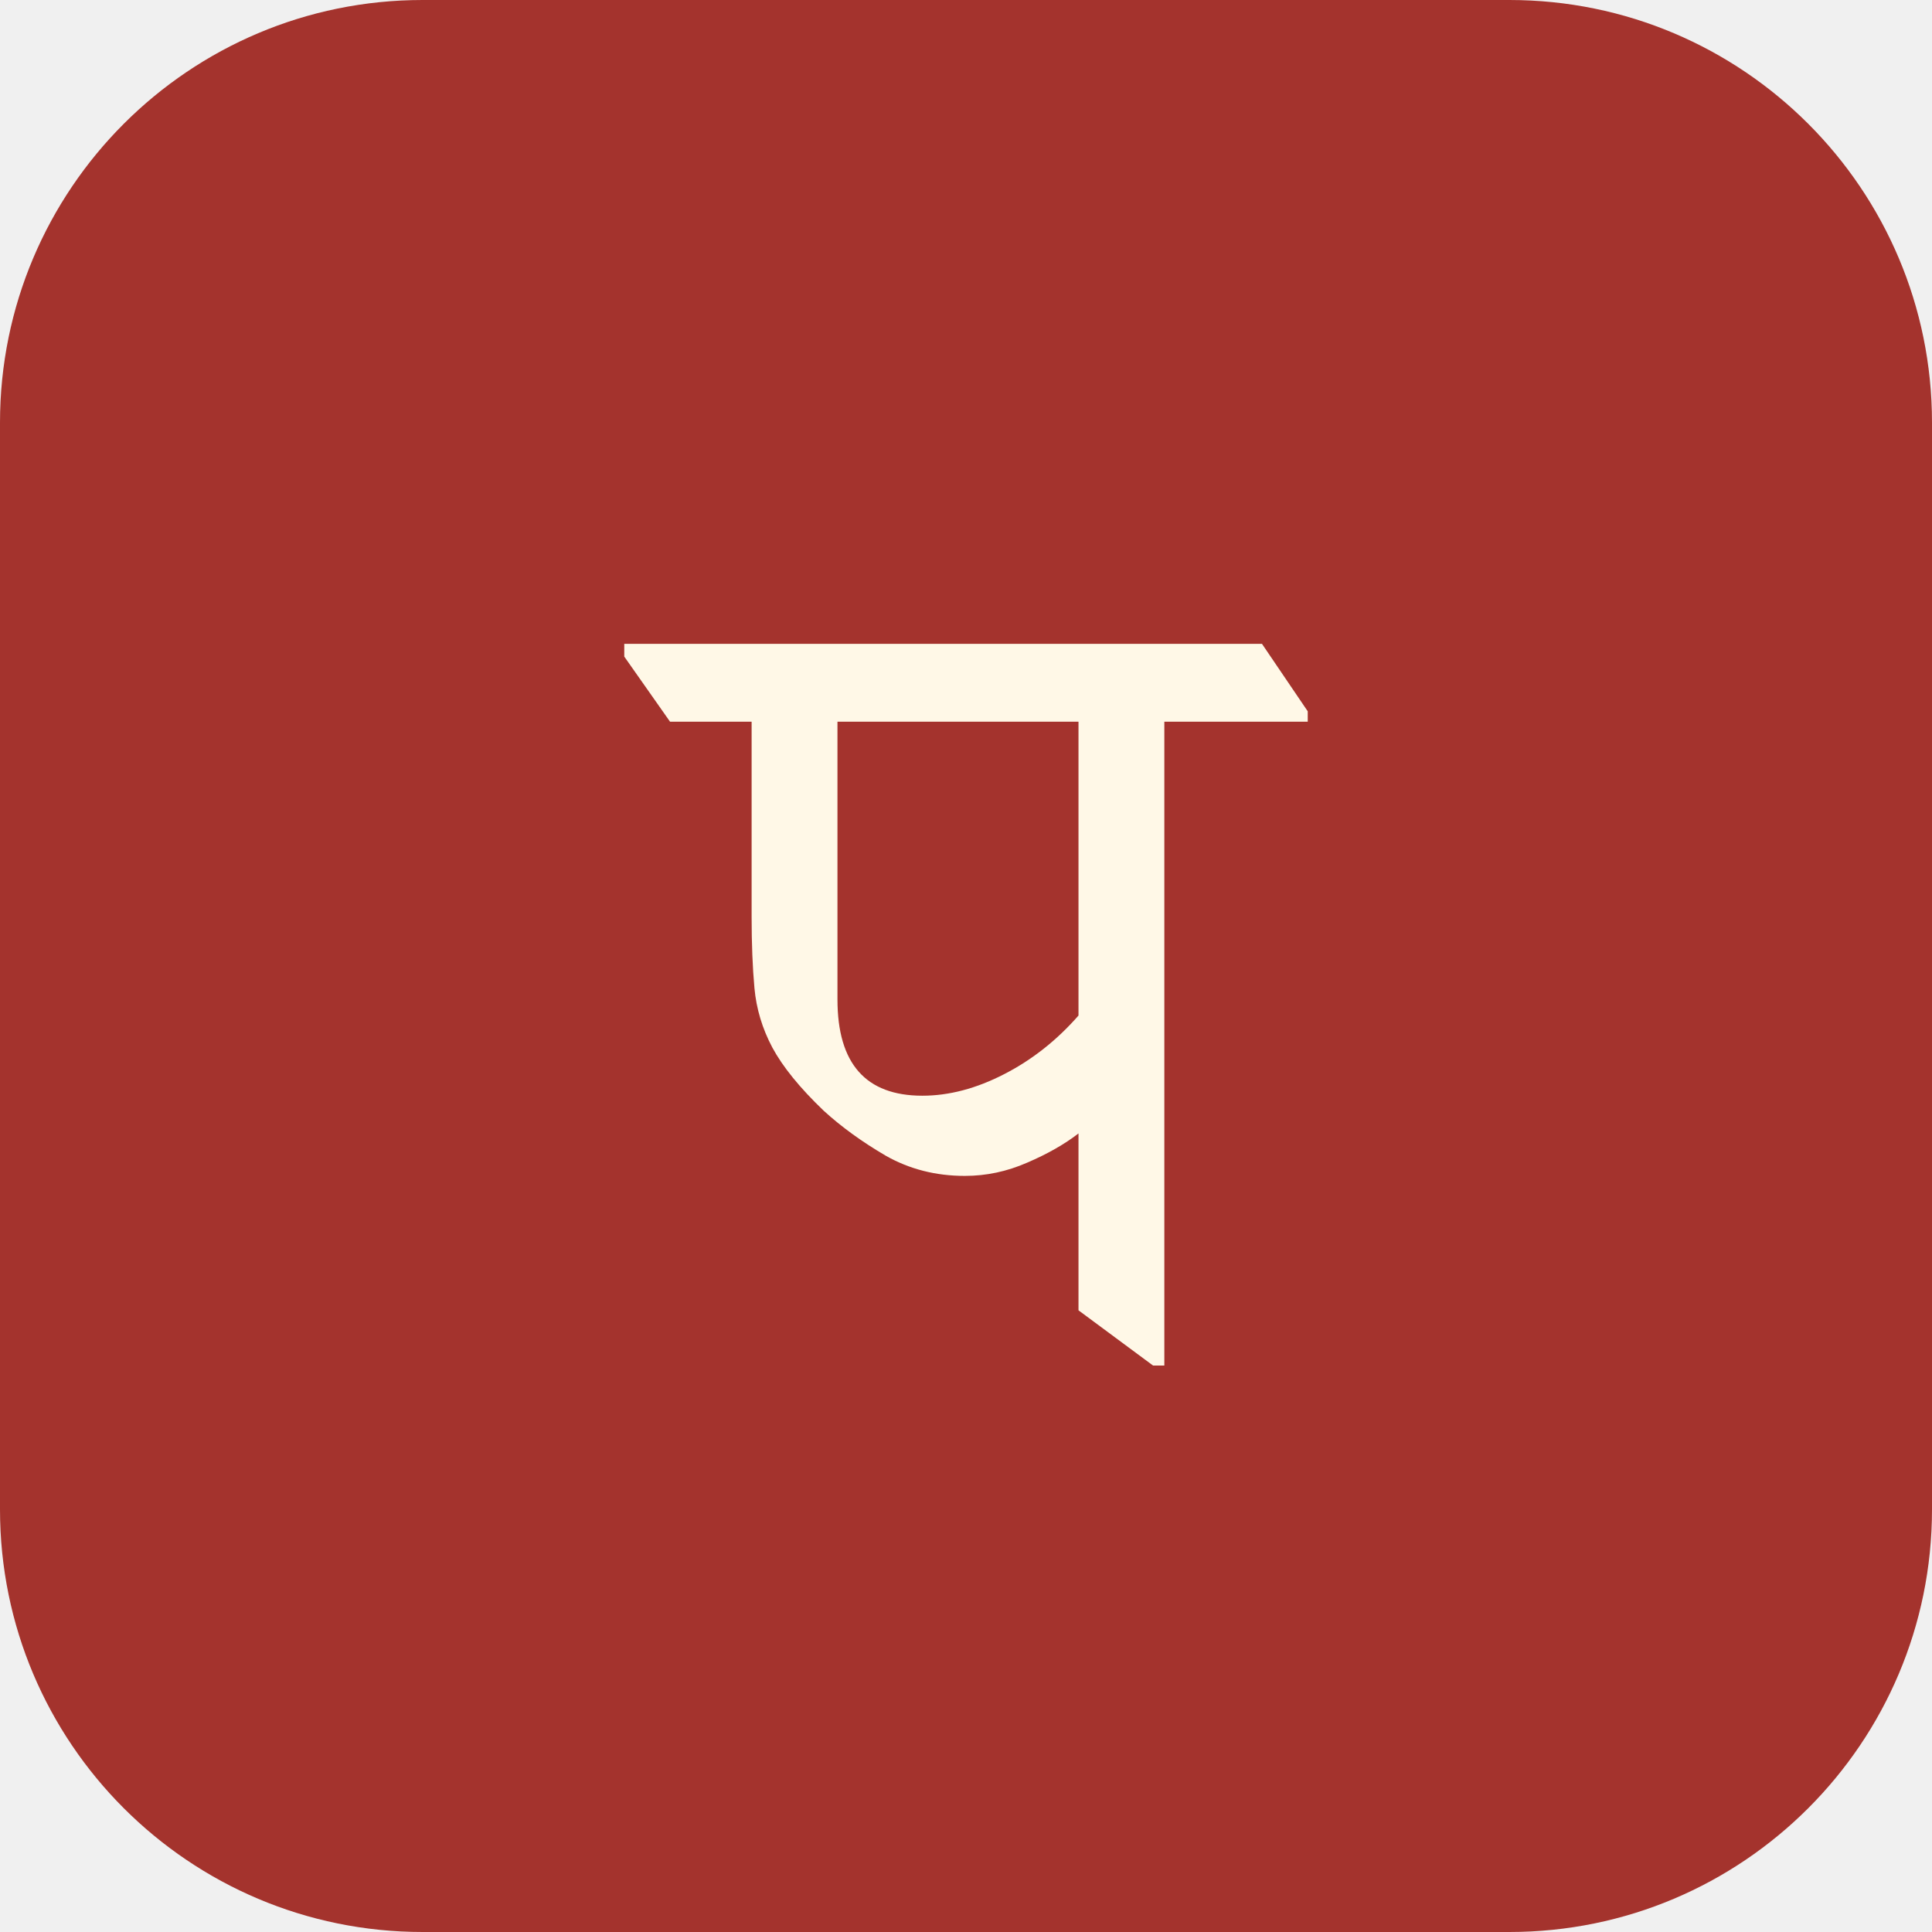
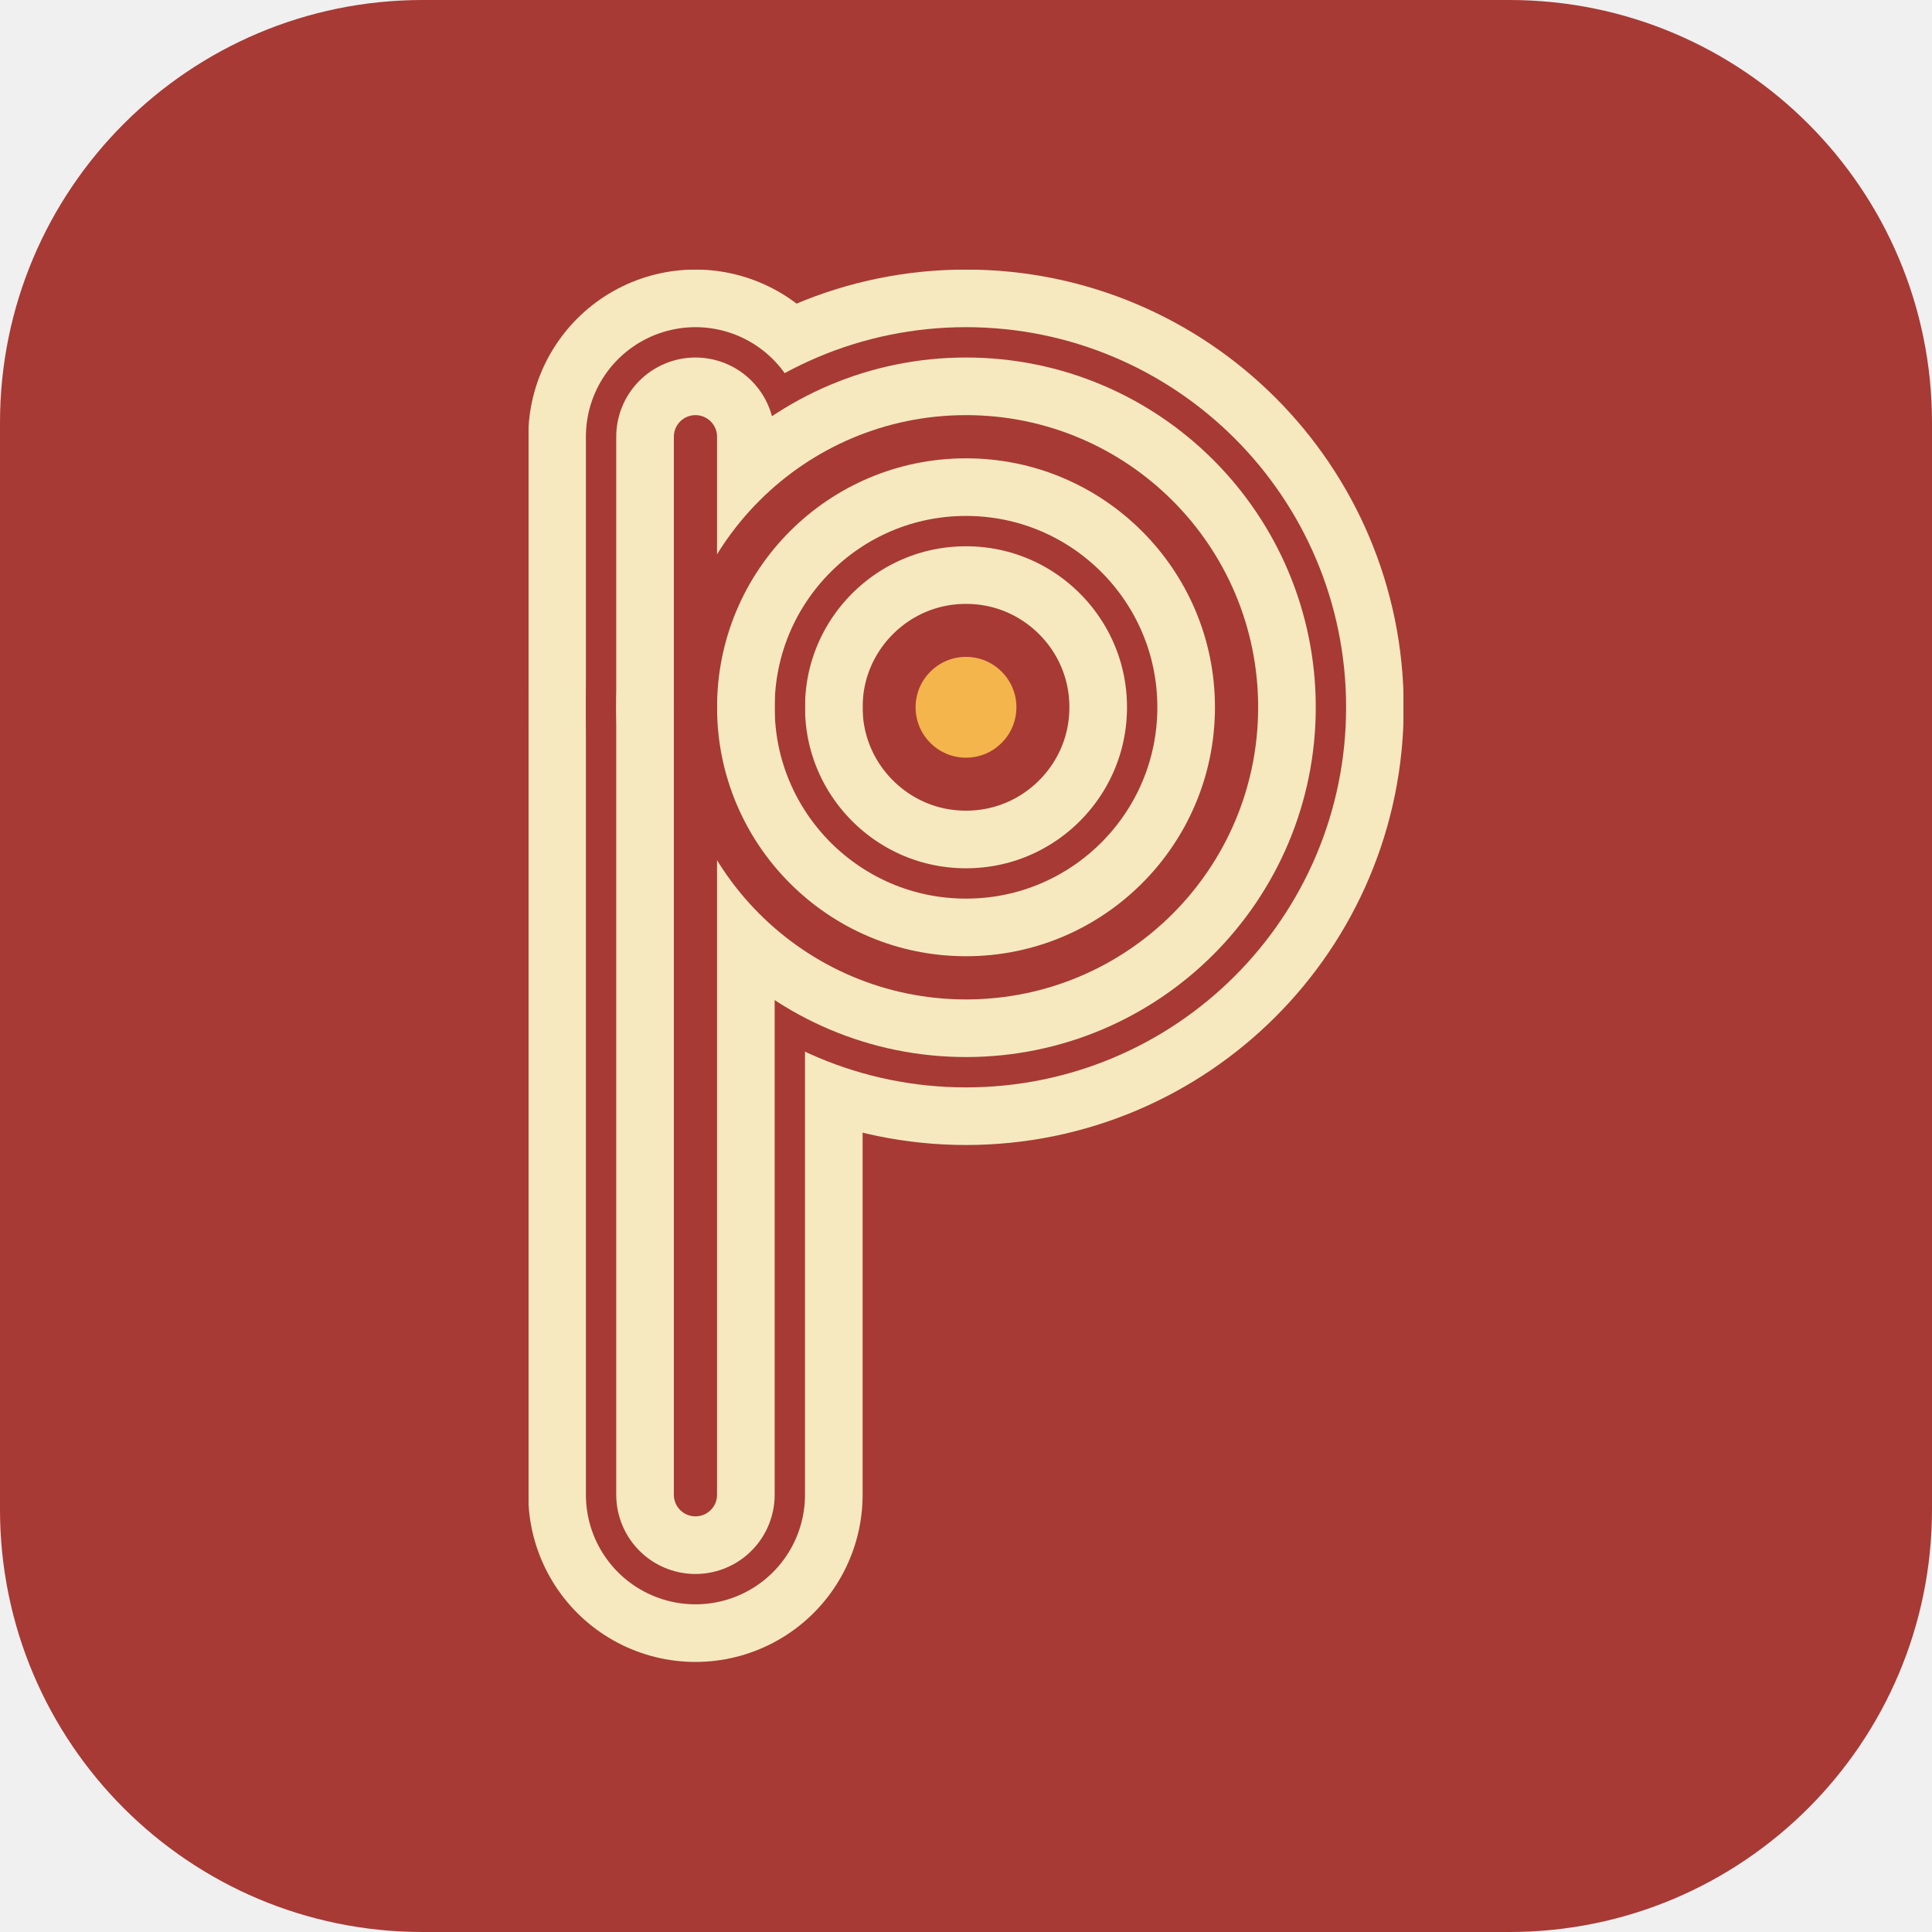
<svg xmlns="http://www.w3.org/2000/svg" viewBox="0 0 64 64">
-   <rect width="64" height="64" rx="14" fill="#a4332d" />
-   <text x="32" y="45" text-anchor="middle" font-family="Tiro Devanagari Hindi, Noto Serif Devanagari, serif" font-size="38" fill="#fff8e7">प</text>
+   <rect width="64" height="64" rx="14" fill="#a73a35" />
+   <svg x="17.5" y="8" width="29" height="48" viewBox="0 0 851 1354">
+     <defs>
+       <mask id="landprint-f-_R_0_" maskUnits="userSpaceOnUse" x="0" y="0" width="851" height="1354">
+         <g>
+           <g stroke="white" fill="none" stroke-width="325">
+             <line x1="162.5" y1="162.5" x2="162.5" y2="1191" stroke-linecap="round" />
+             <circle cx="425.5" cy="425.5" r="263" />
+           </g>
+           <g stroke="black" fill="none" stroke-width="213">
+             <line x1="162.5" y1="162.5" x2="162.5" y2="1191" stroke-linecap="round" />
+             <circle cx="425.5" cy="425.5" r="263" />
+           </g>
+         </g>
+         <g>
+           <g stroke="white" fill="none" stroke-width="154">
+             <line x1="162.5" y1="162.5" x2="162.5" y2="1191" stroke-linecap="round" />
+             <circle cx="425.5" cy="425.5" r="263" />
+           </g>
+           <g stroke="black" fill="none" stroke-width="42">
+             <line x1="162.5" y1="162.5" x2="162.5" y2="1191" stroke-linecap="round" />
+             <circle cx="425.5" cy="425.5" r="263" />
+           </g>
+         </g>
+       </mask>
+     </defs>
+     <rect width="851" height="1354" fill="#f6e9bf" mask="url(#landprint-f-_R_0_)" />
+     <circle cx="425.5" cy="425.5" r="49" fill="#f3b54c" />
+   </svg>
</svg>
